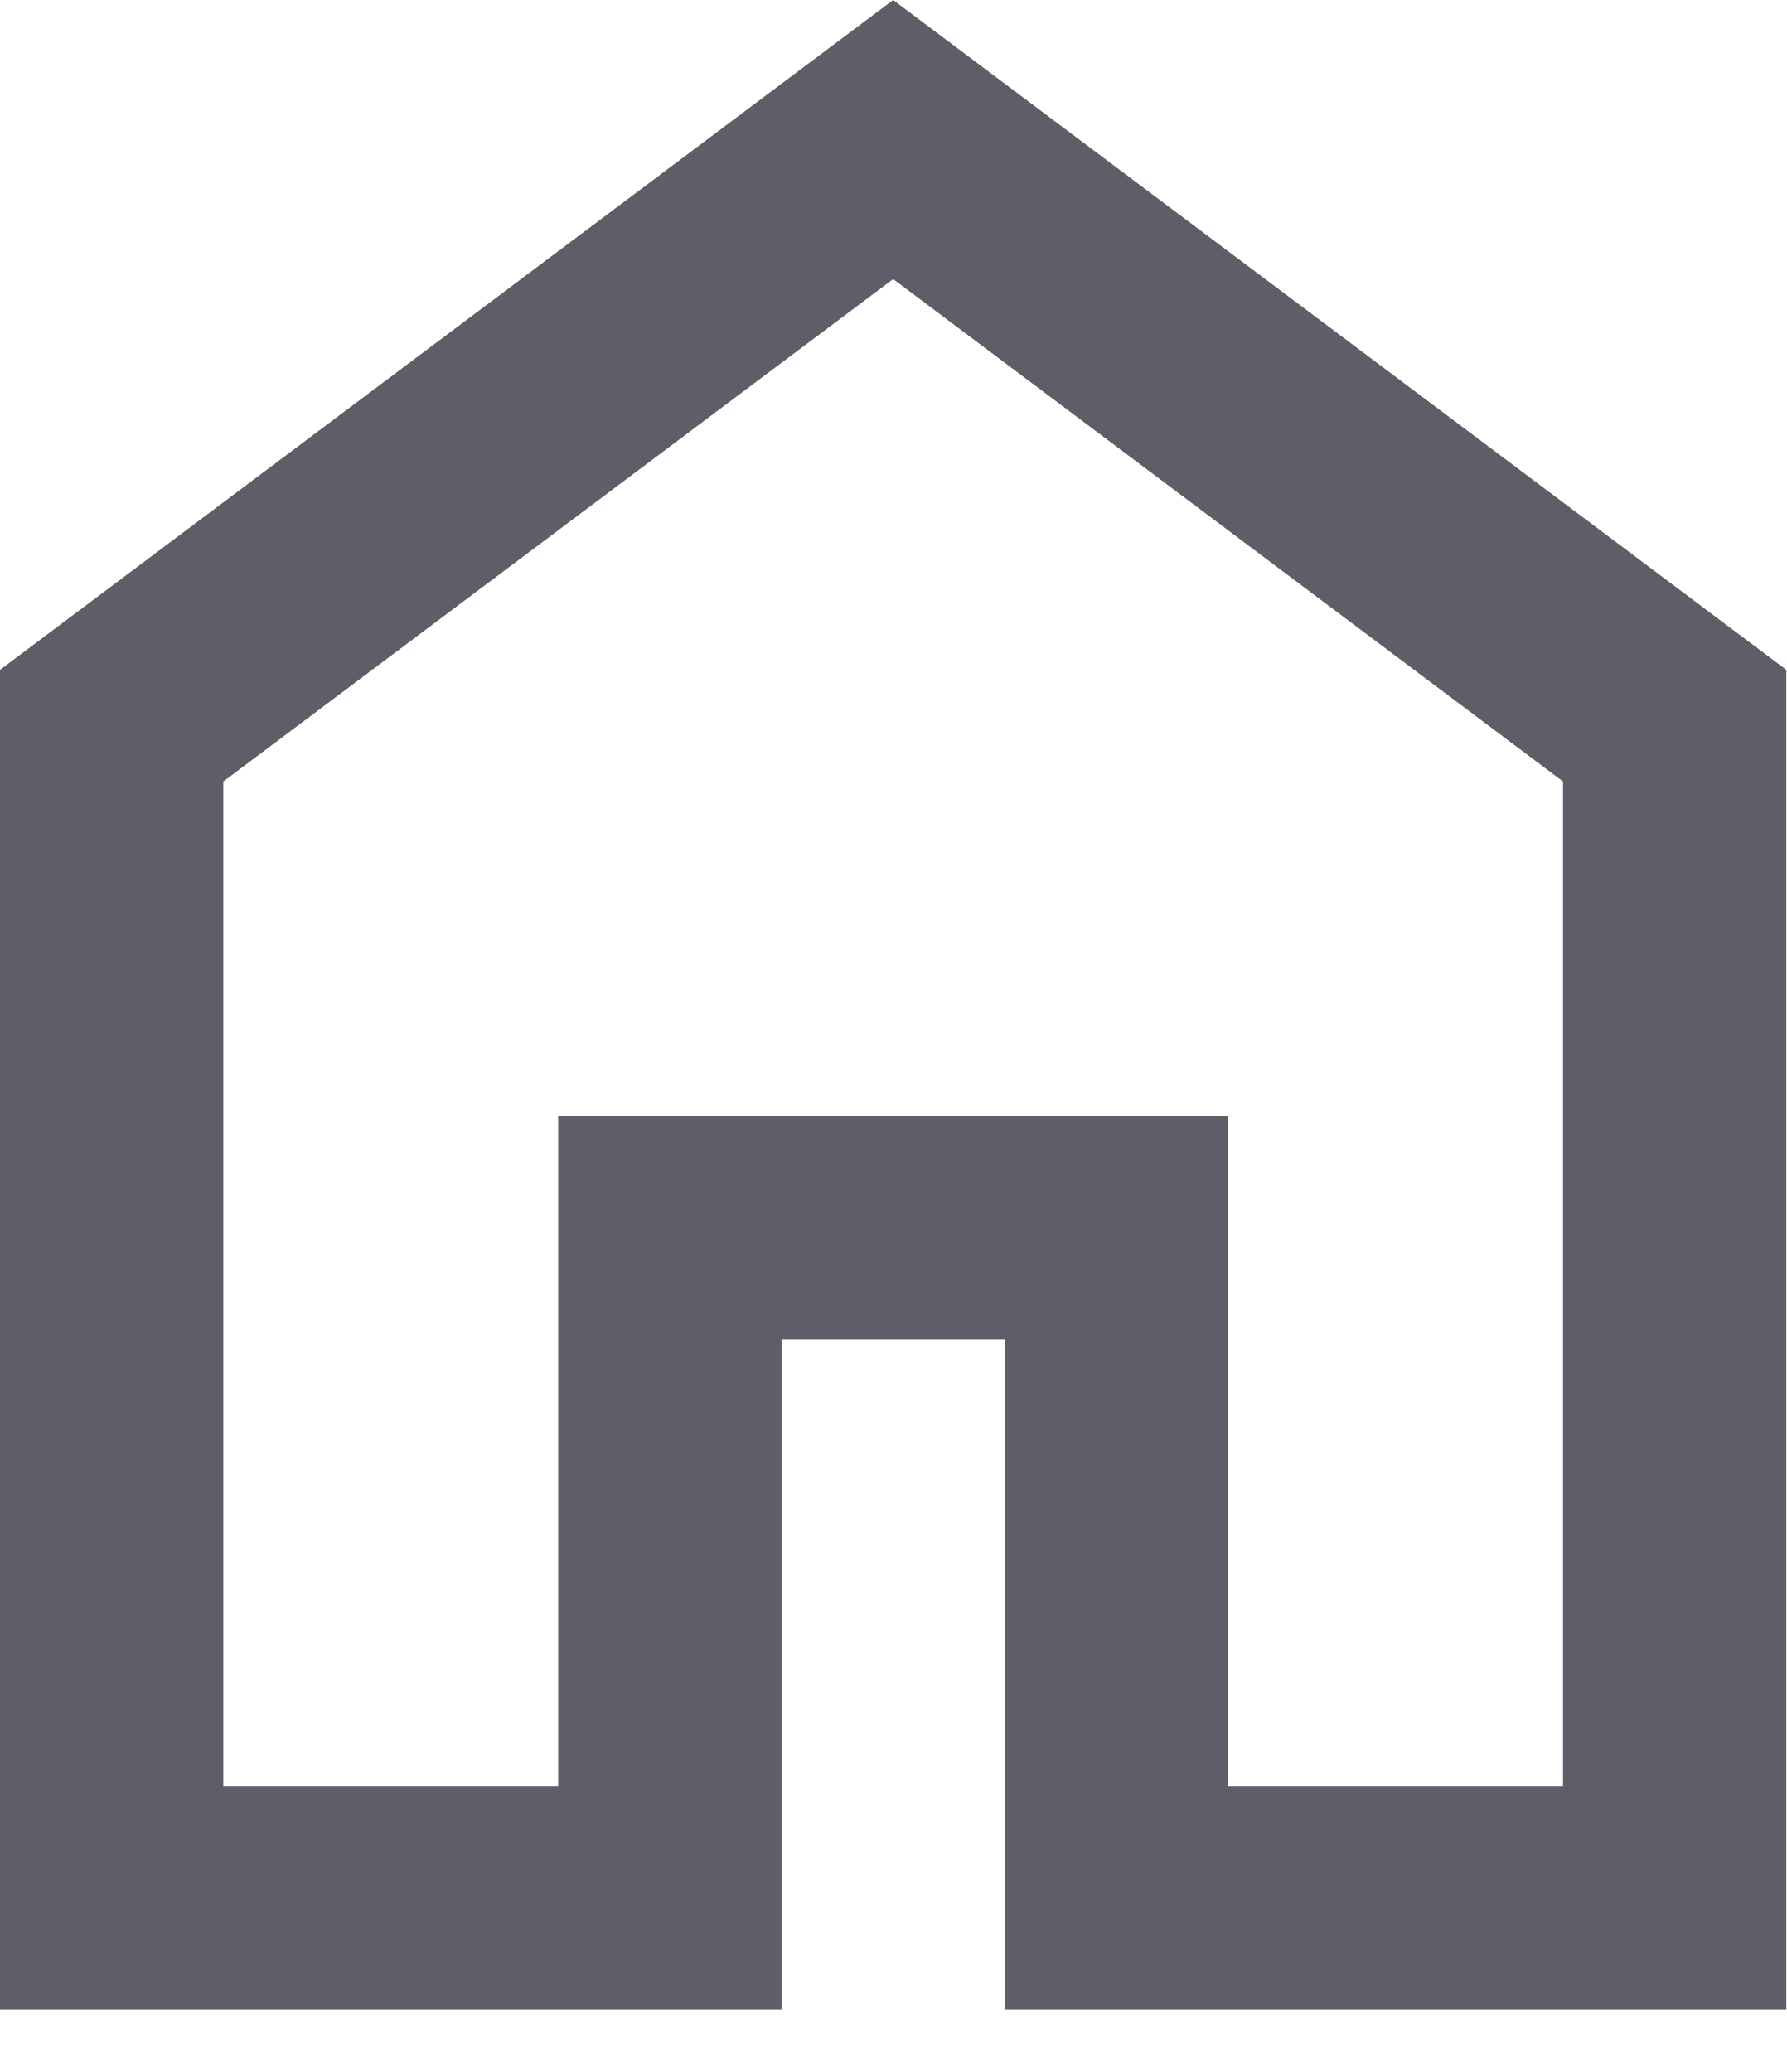
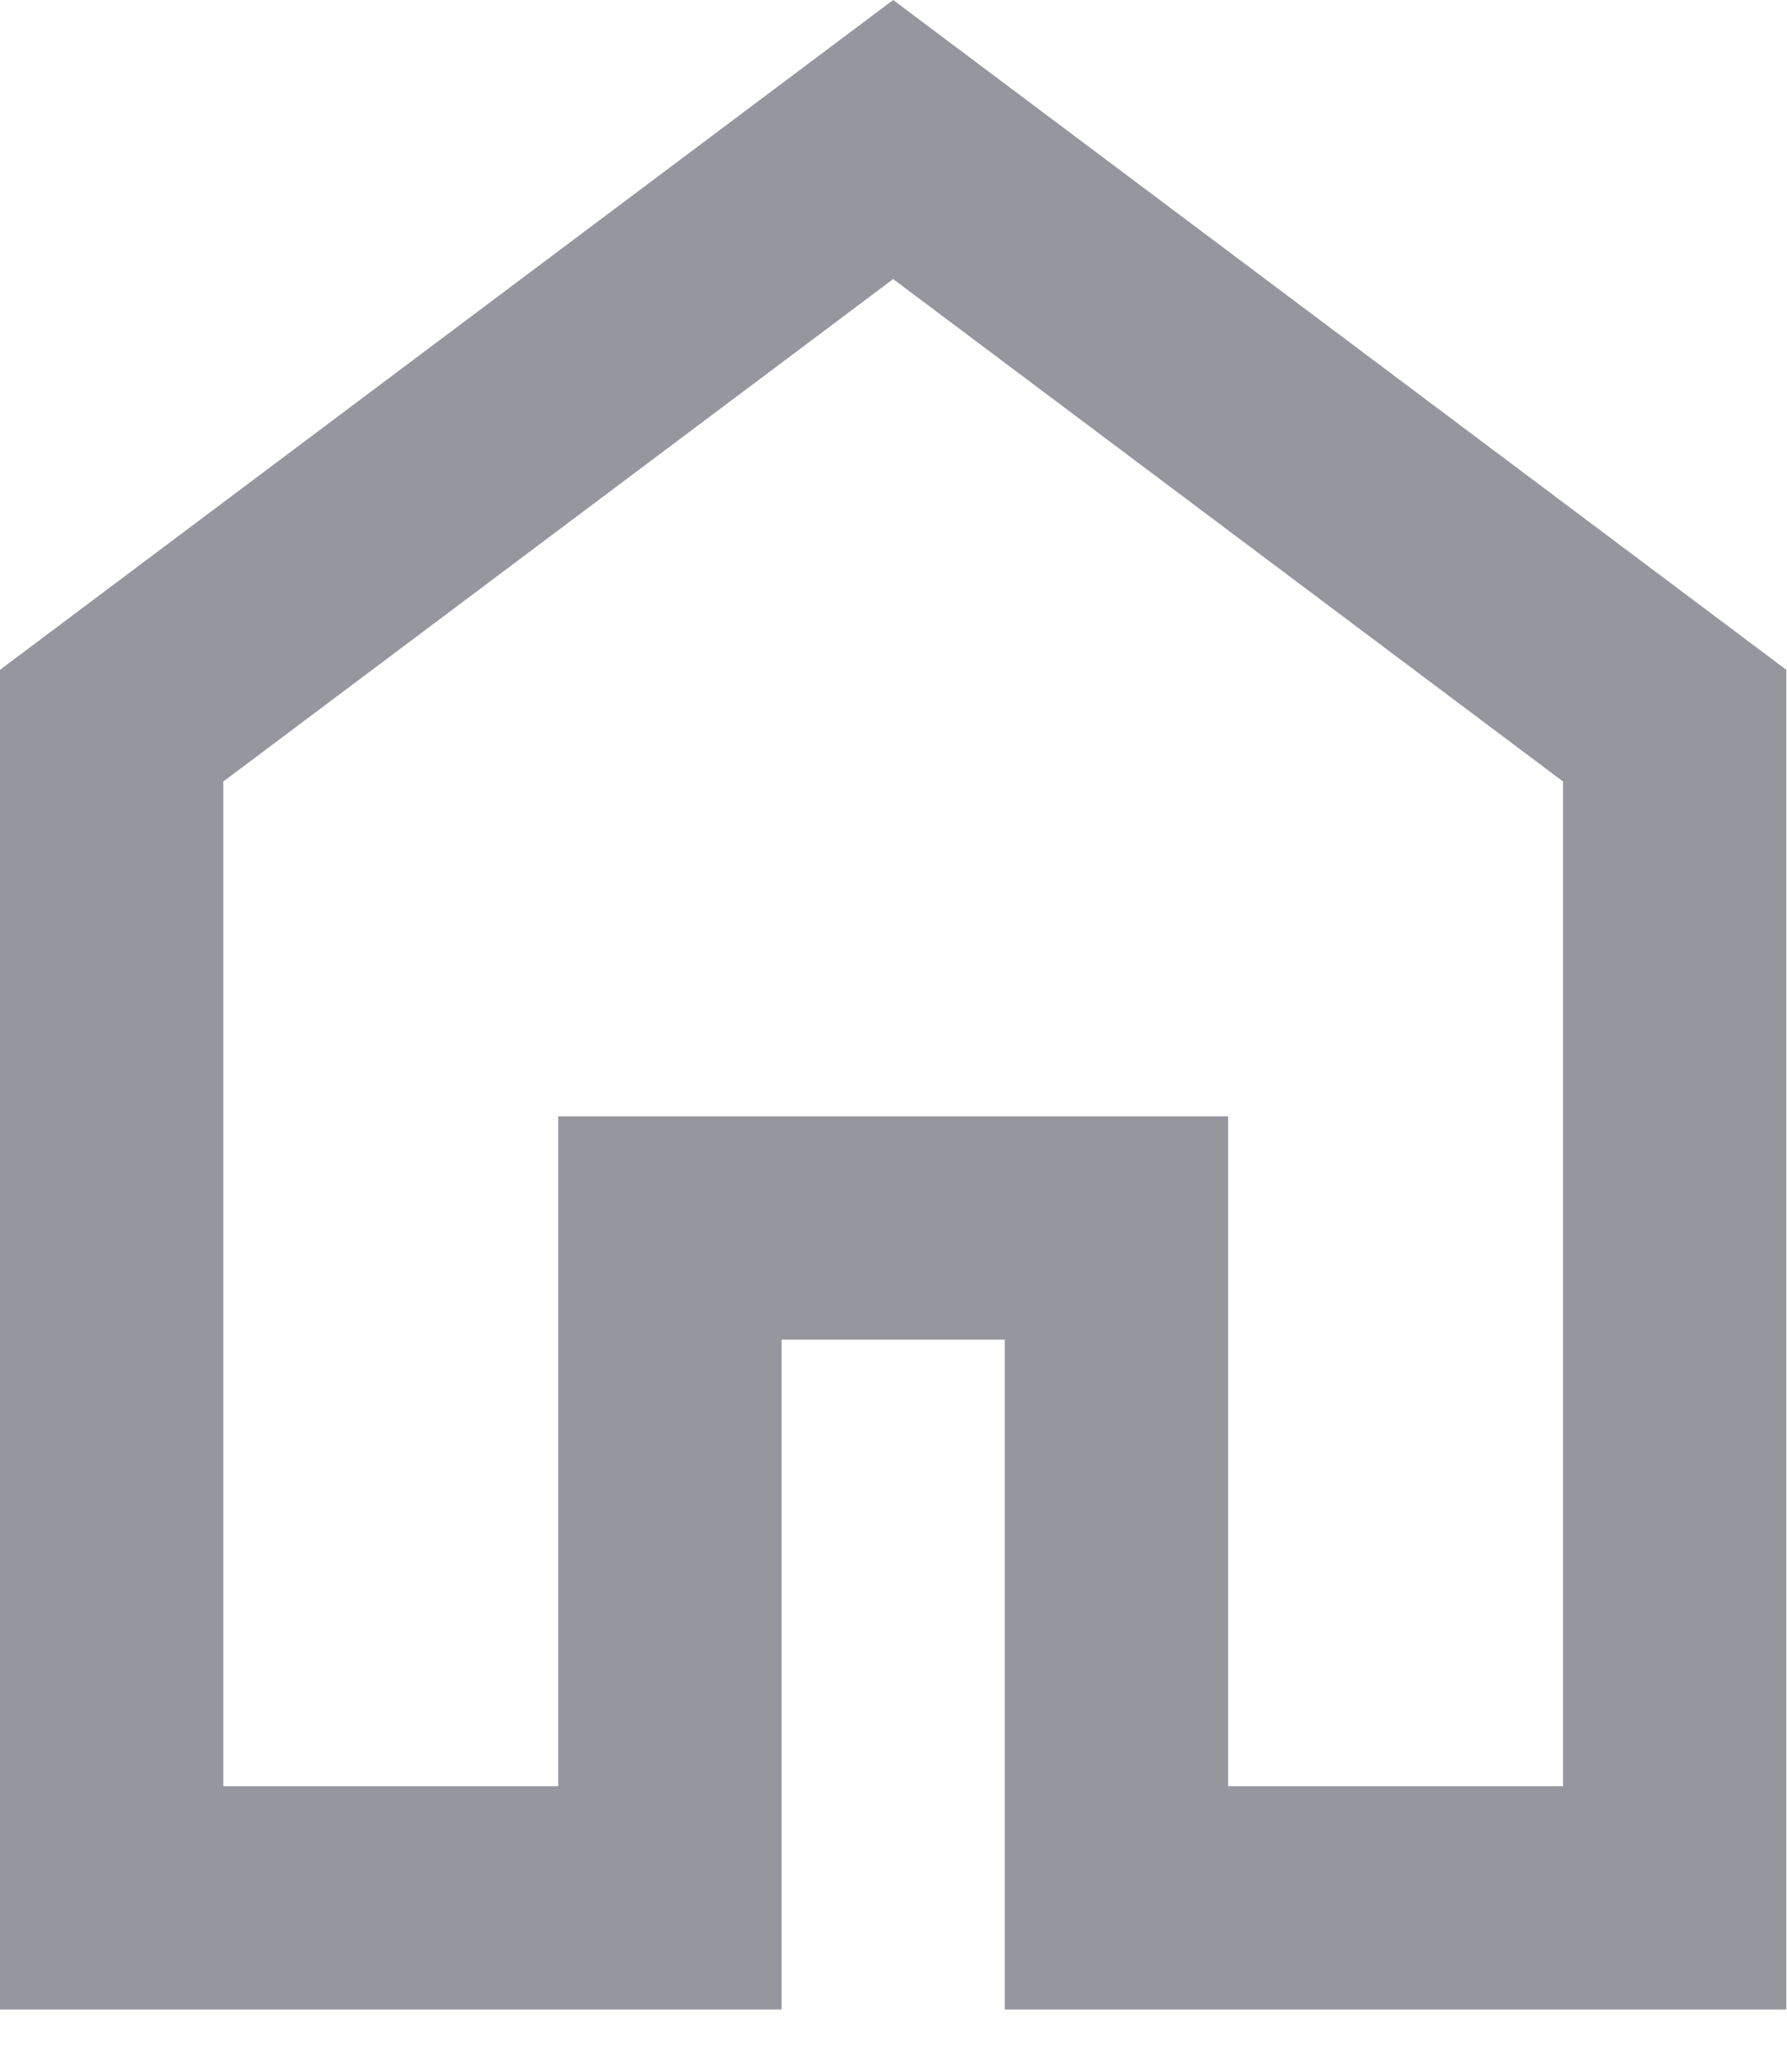
<svg xmlns="http://www.w3.org/2000/svg" width="25" height="29" viewBox="0 0 25 29" fill="none">
-   <path d="M3.125 25H7.812V15.625H17.188V25H21.875V10.938L12.5 3.906L3.125 10.938V25ZM0 28.125V9.375L12.5 0L25 9.375V28.125H14.062V18.75H10.938V28.125H0Z" fill="#5E5D68" />
+   <path d="M3.125 25H7.812V15.625H17.188V25H21.875V10.938L12.5 3.906L3.125 10.938V25ZM0 28.125V9.375L12.5 0L25 9.375V28.125H14.062V18.75H10.938V28.125H0Z" fill="#96969E" />
</svg>
